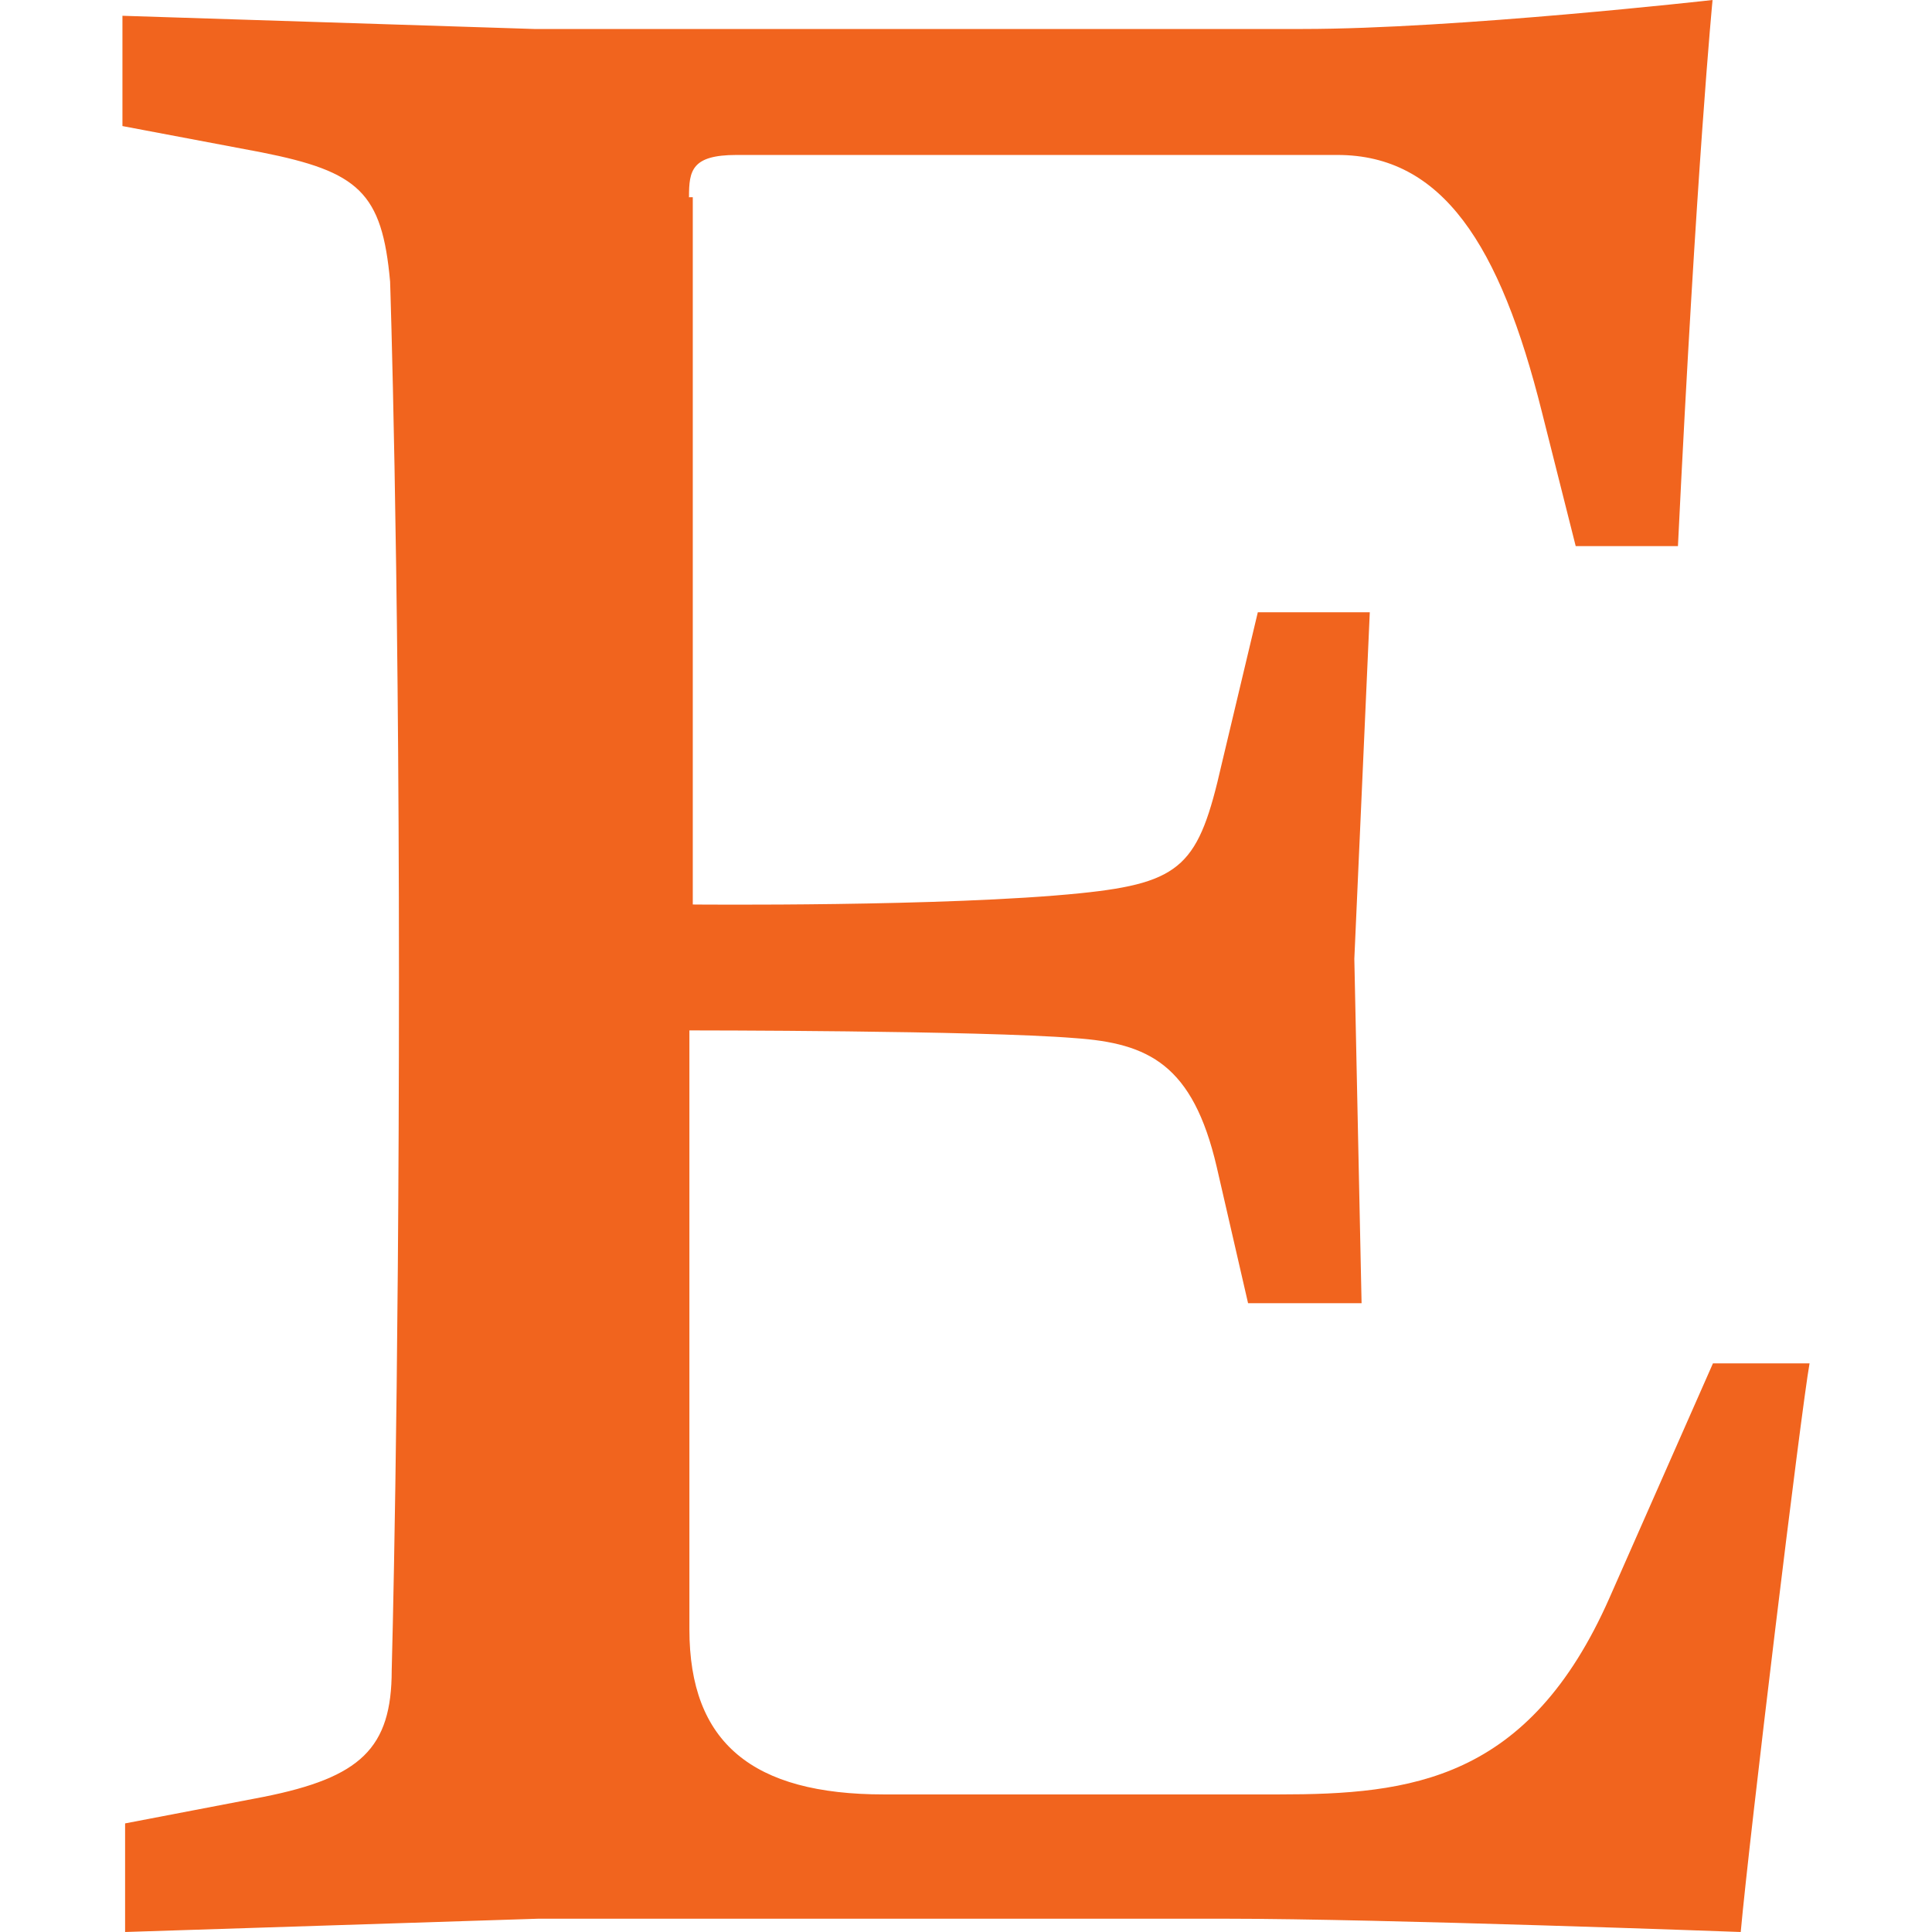
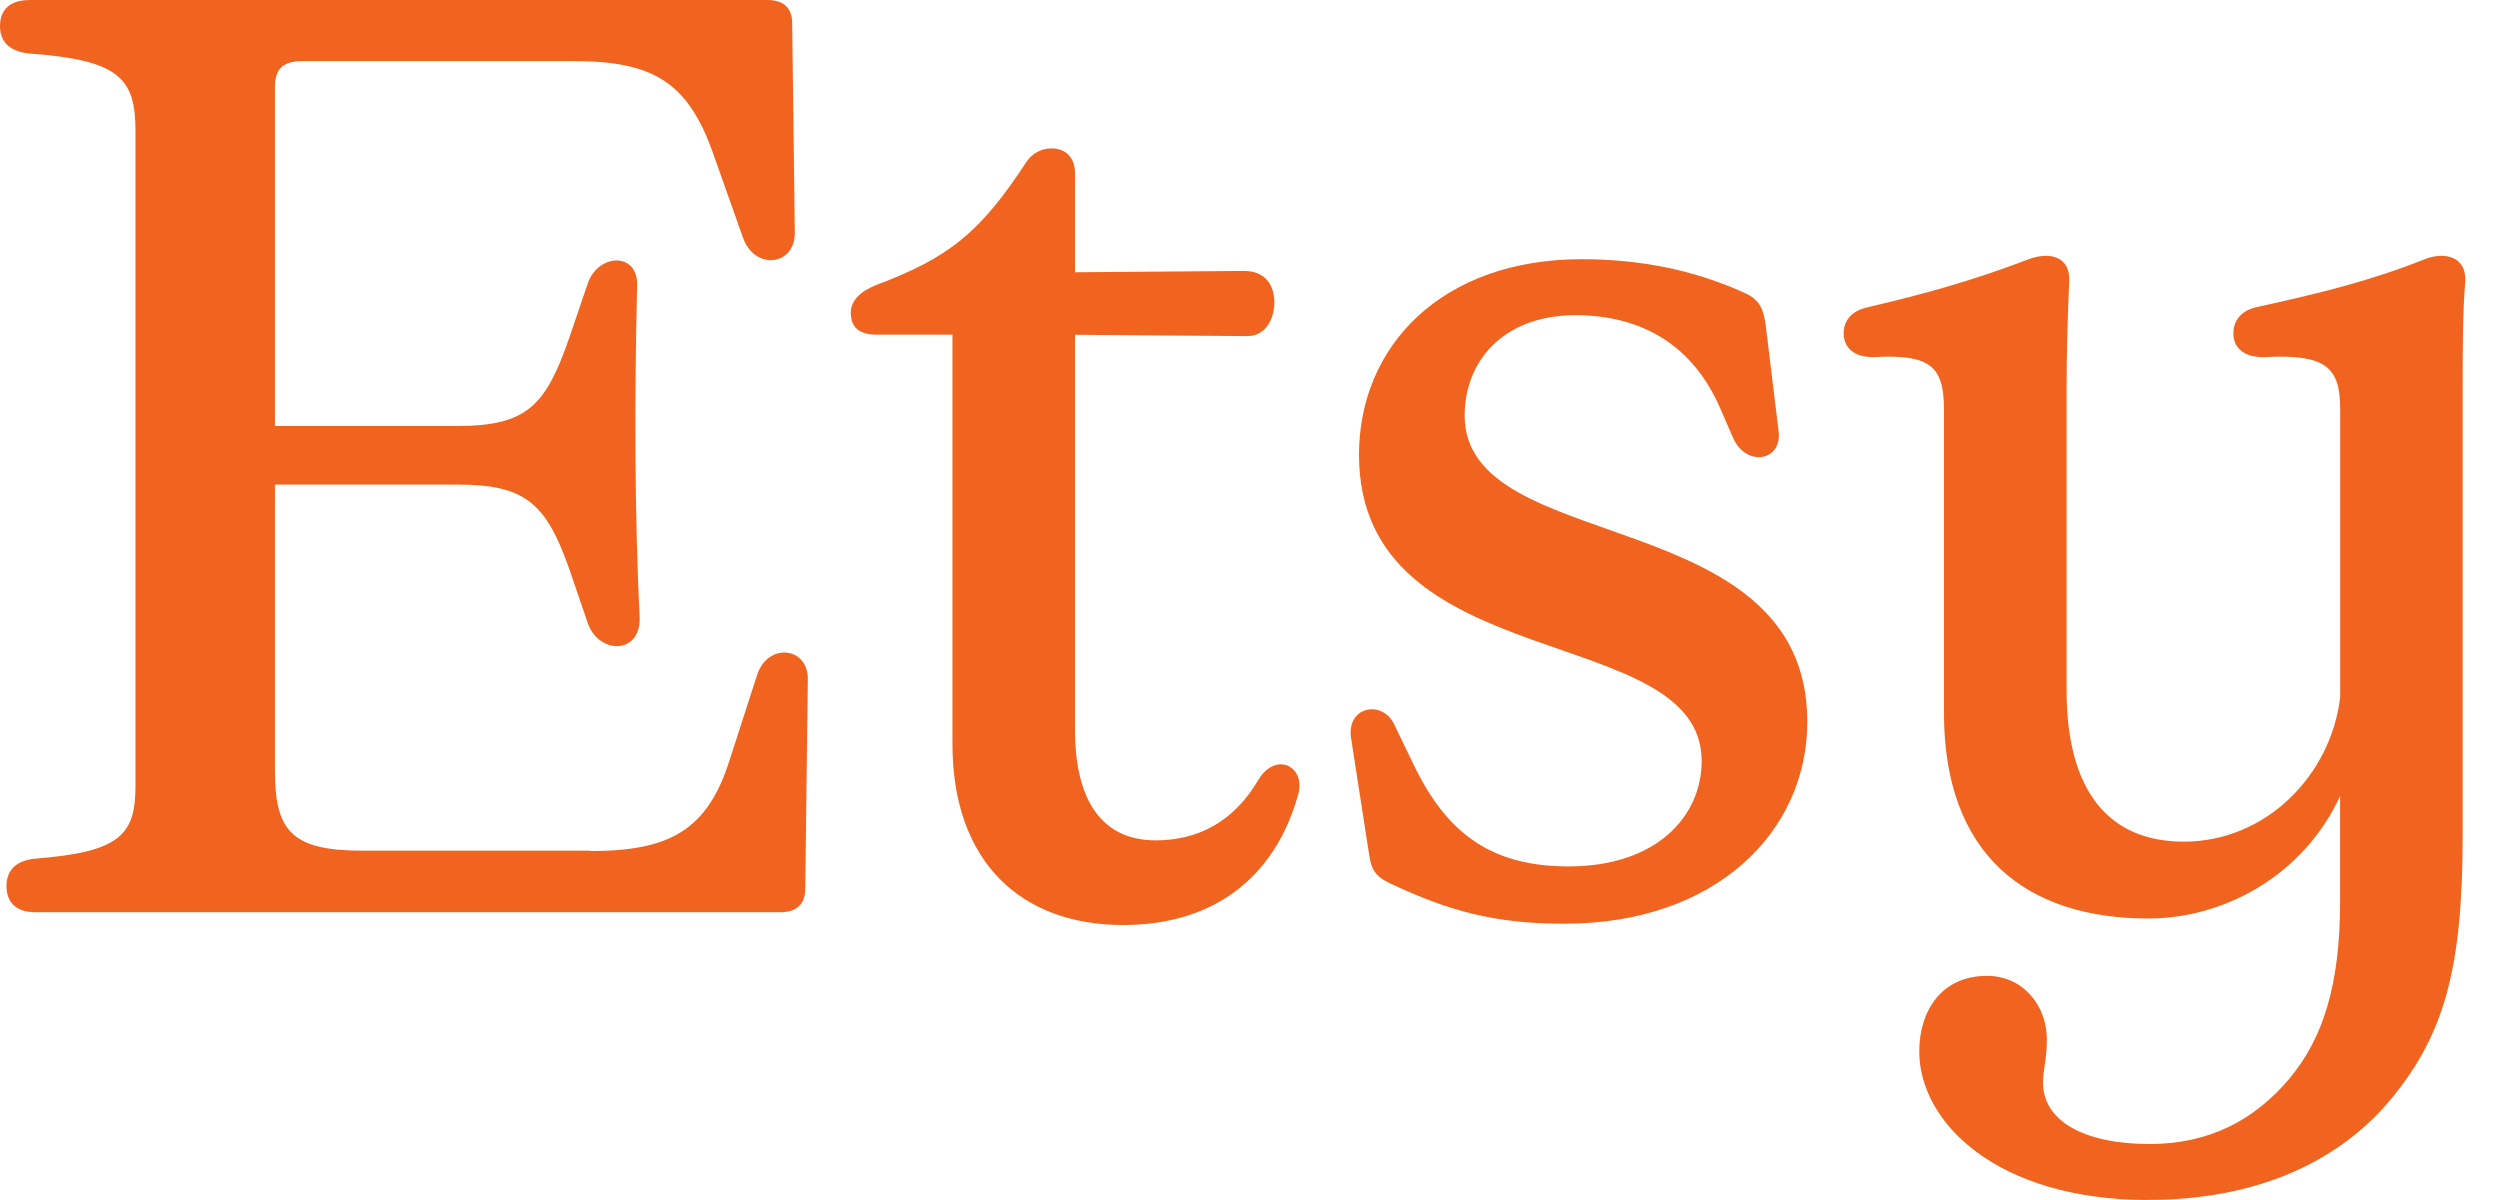
- <svg xmlns="http://www.w3.org/2000/svg" fill="#F1641E" role="img" viewBox="0 0 24 24">
-   <path d="M8.559 2.445c0-.325.033-.52.59-.52h7.465c1.3 0 2.02 1.11 2.54 3.193l.42 1.666h1.27c.23-4.728.43-6.784.43-6.784s-3.196.36-5.09.36H6.635L1.521.196v1.37l1.725.326c1.21.24 1.5.496 1.6 1.606 0 0 .11 3.27.11 8.64 0 5.385-.09 8.61-.09 8.61 0 .973-.39 1.333-1.59 1.573l-1.722.33V24l5.13-.165h8.55c1.935 0 6.39.165 6.39.165.105-1.17.75-6.48.855-7.064h-1.2l-1.284 2.91c-1.005 2.28-2.476 2.445-4.11 2.445h-4.906c-1.63 0-2.415-.64-2.415-2.05V12.8s3.62 0 4.79.096c.912.064 1.463.325 1.76 1.598l.39 1.695h1.41l-.09-4.278.192-4.305h-1.391l-.45 1.89c-.283 1.244-.48 1.47-1.754 1.6-1.666.17-4.815.14-4.815.14V2.45h-.05z" />
+ <svg xmlns="http://www.w3.org/2000/svg" viewBox="0 0 50 24" aria-hidden="true" focusable="false">
+   <path d="M42.973 23.998C45.006 23.998 46.673 23.321 47.768 22.045 48.89 20.716 49.254 19.386 49.254 16.675V7.739C49.254 7.008 49.254 6.2 49.306 5.627 49.332 5.13 48.889 5.027 48.497 5.184 47.377 5.627 46.412 5.861 45.11 6.148 44.797 6.226 44.667 6.435 44.667 6.67S44.826 7.166 45.32 7.14C46.492 7.088 46.804 7.323 46.804 8.18V13.941C46.621 15.504 45.32 16.833 43.678 16.833 42.192 16.833 41.332 15.843 41.332 13.81V7.738C41.332 7.008 41.358 6.2 41.384 5.627 41.41 5.13 40.994 5.027 40.575 5.184 39.48 5.601 38.568 5.861 37.343 6.148 37.004 6.226 36.873 6.435 36.873 6.67S37.03 7.166 37.525 7.14C38.592 7.088 38.879 7.323 38.879 8.18V14.254C38.879 17.094 40.52 18.37 42.969 18.37 44.482 18.37 46.072 17.51 46.802 15.92V18.033C46.801 19.699 46.462 20.768 45.785 21.576 45.082 22.411 44.17 22.88 42.997 22.88 41.615 22.879 40.86 22.383 40.86 21.654 40.86 21.42 40.938 21.158 40.938 20.794 40.938 20.117 40.468 19.517 39.739 19.517 38.827 19.517 38.385 20.22 38.385 21.03 38.385 22.437 39.922 24 42.97 24M31.3 18.474C34.296 18.474 36.146 16.65 36.146 14.435 36.146 10.032 29.293 11.151 29.293 8.311 29.293 7.216 30.075 6.304 31.508 6.304 32.836 6.304 33.853 6.904 34.399 8.154L34.66 8.754C34.921 9.352 35.65 9.223 35.572 8.623L35.312 6.487C35.26 6.122 35.156 5.965 34.842 5.836 33.852 5.393 32.782 5.184 31.637 5.184 28.823 5.184 27.18 6.931 27.18 9.094 27.18 13.576 34.033 12.404 34.033 15.218 34.033 16.337 33.121 17.328 31.375 17.328 29.863 17.329 28.95 16.704 28.274 15.295L27.884 14.487C27.647 13.99 26.918 14.122 27.023 14.774L27.387 17.119C27.439 17.46 27.57 17.563 27.858 17.694 28.977 18.215 29.89 18.475 31.296 18.475M22.464 18.5C24.262 18.5 25.487 17.562 25.955 15.92 26.14 15.348 25.54 15.009 25.175 15.583 24.679 16.442 23.95 16.807 23.115 16.807 22.048 16.807 21.5 16.024 21.5 14.592V6.696L24.94 6.722C25.33 6.722 25.487 6.357 25.487 6.045 25.487 5.706 25.304 5.419 24.887 5.419L21.5 5.445V3.464C21.5 3.125 21.291 2.968 21.03 2.968A.6.6 0 0 0 20.535 3.228C19.597 4.664 18.97 5.158 17.512 5.705 17.199 5.834 17.016 6.017 17.016 6.252 17.016 6.512 17.146 6.694 17.538 6.694H19.049V14.877C19.049 17.25 20.431 18.5 22.462 18.5M11.806 17.014H7.27C5.863 17.014 5.499 16.65 5.499 15.424V9.692H9.147C10.501 9.691 10.919 10.056 11.387 11.384L11.753 12.454C11.962 13.079 12.794 13.104 12.794 12.376 12.69 10.29 12.69 7.84 12.742 5.756 12.794 5.027 11.959 5.053 11.752 5.678L11.388 6.748C10.918 8.102 10.553 8.52 9.147 8.52H5.499V1.745C5.499 1.38 5.654 1.223 6.046 1.223H11.493C13.083 1.223 13.759 1.665 14.255 3.047L14.855 4.742C15.089 5.419 15.896 5.316 15.896 4.664L15.844.468C15.845.13 15.637 0 15.35 0H.599C.13 0 0 .26 0 .522 0 .782.13 1.017.573 1.069 2.398 1.2 2.71 1.565 2.71 2.633V15.715C2.71 16.705 2.398 17.043.677 17.175.261 17.226.13 17.46.13 17.722S.26 18.244.703 18.244H15.61C15.896 18.244 16.105 18.114 16.105 17.776L16.157 13.58C16.157 12.928 15.35 12.85 15.141 13.502L14.594 15.196C14.15 16.604 13.394 17.021 11.806 17.021" fill="#F1641F" />
</svg>
